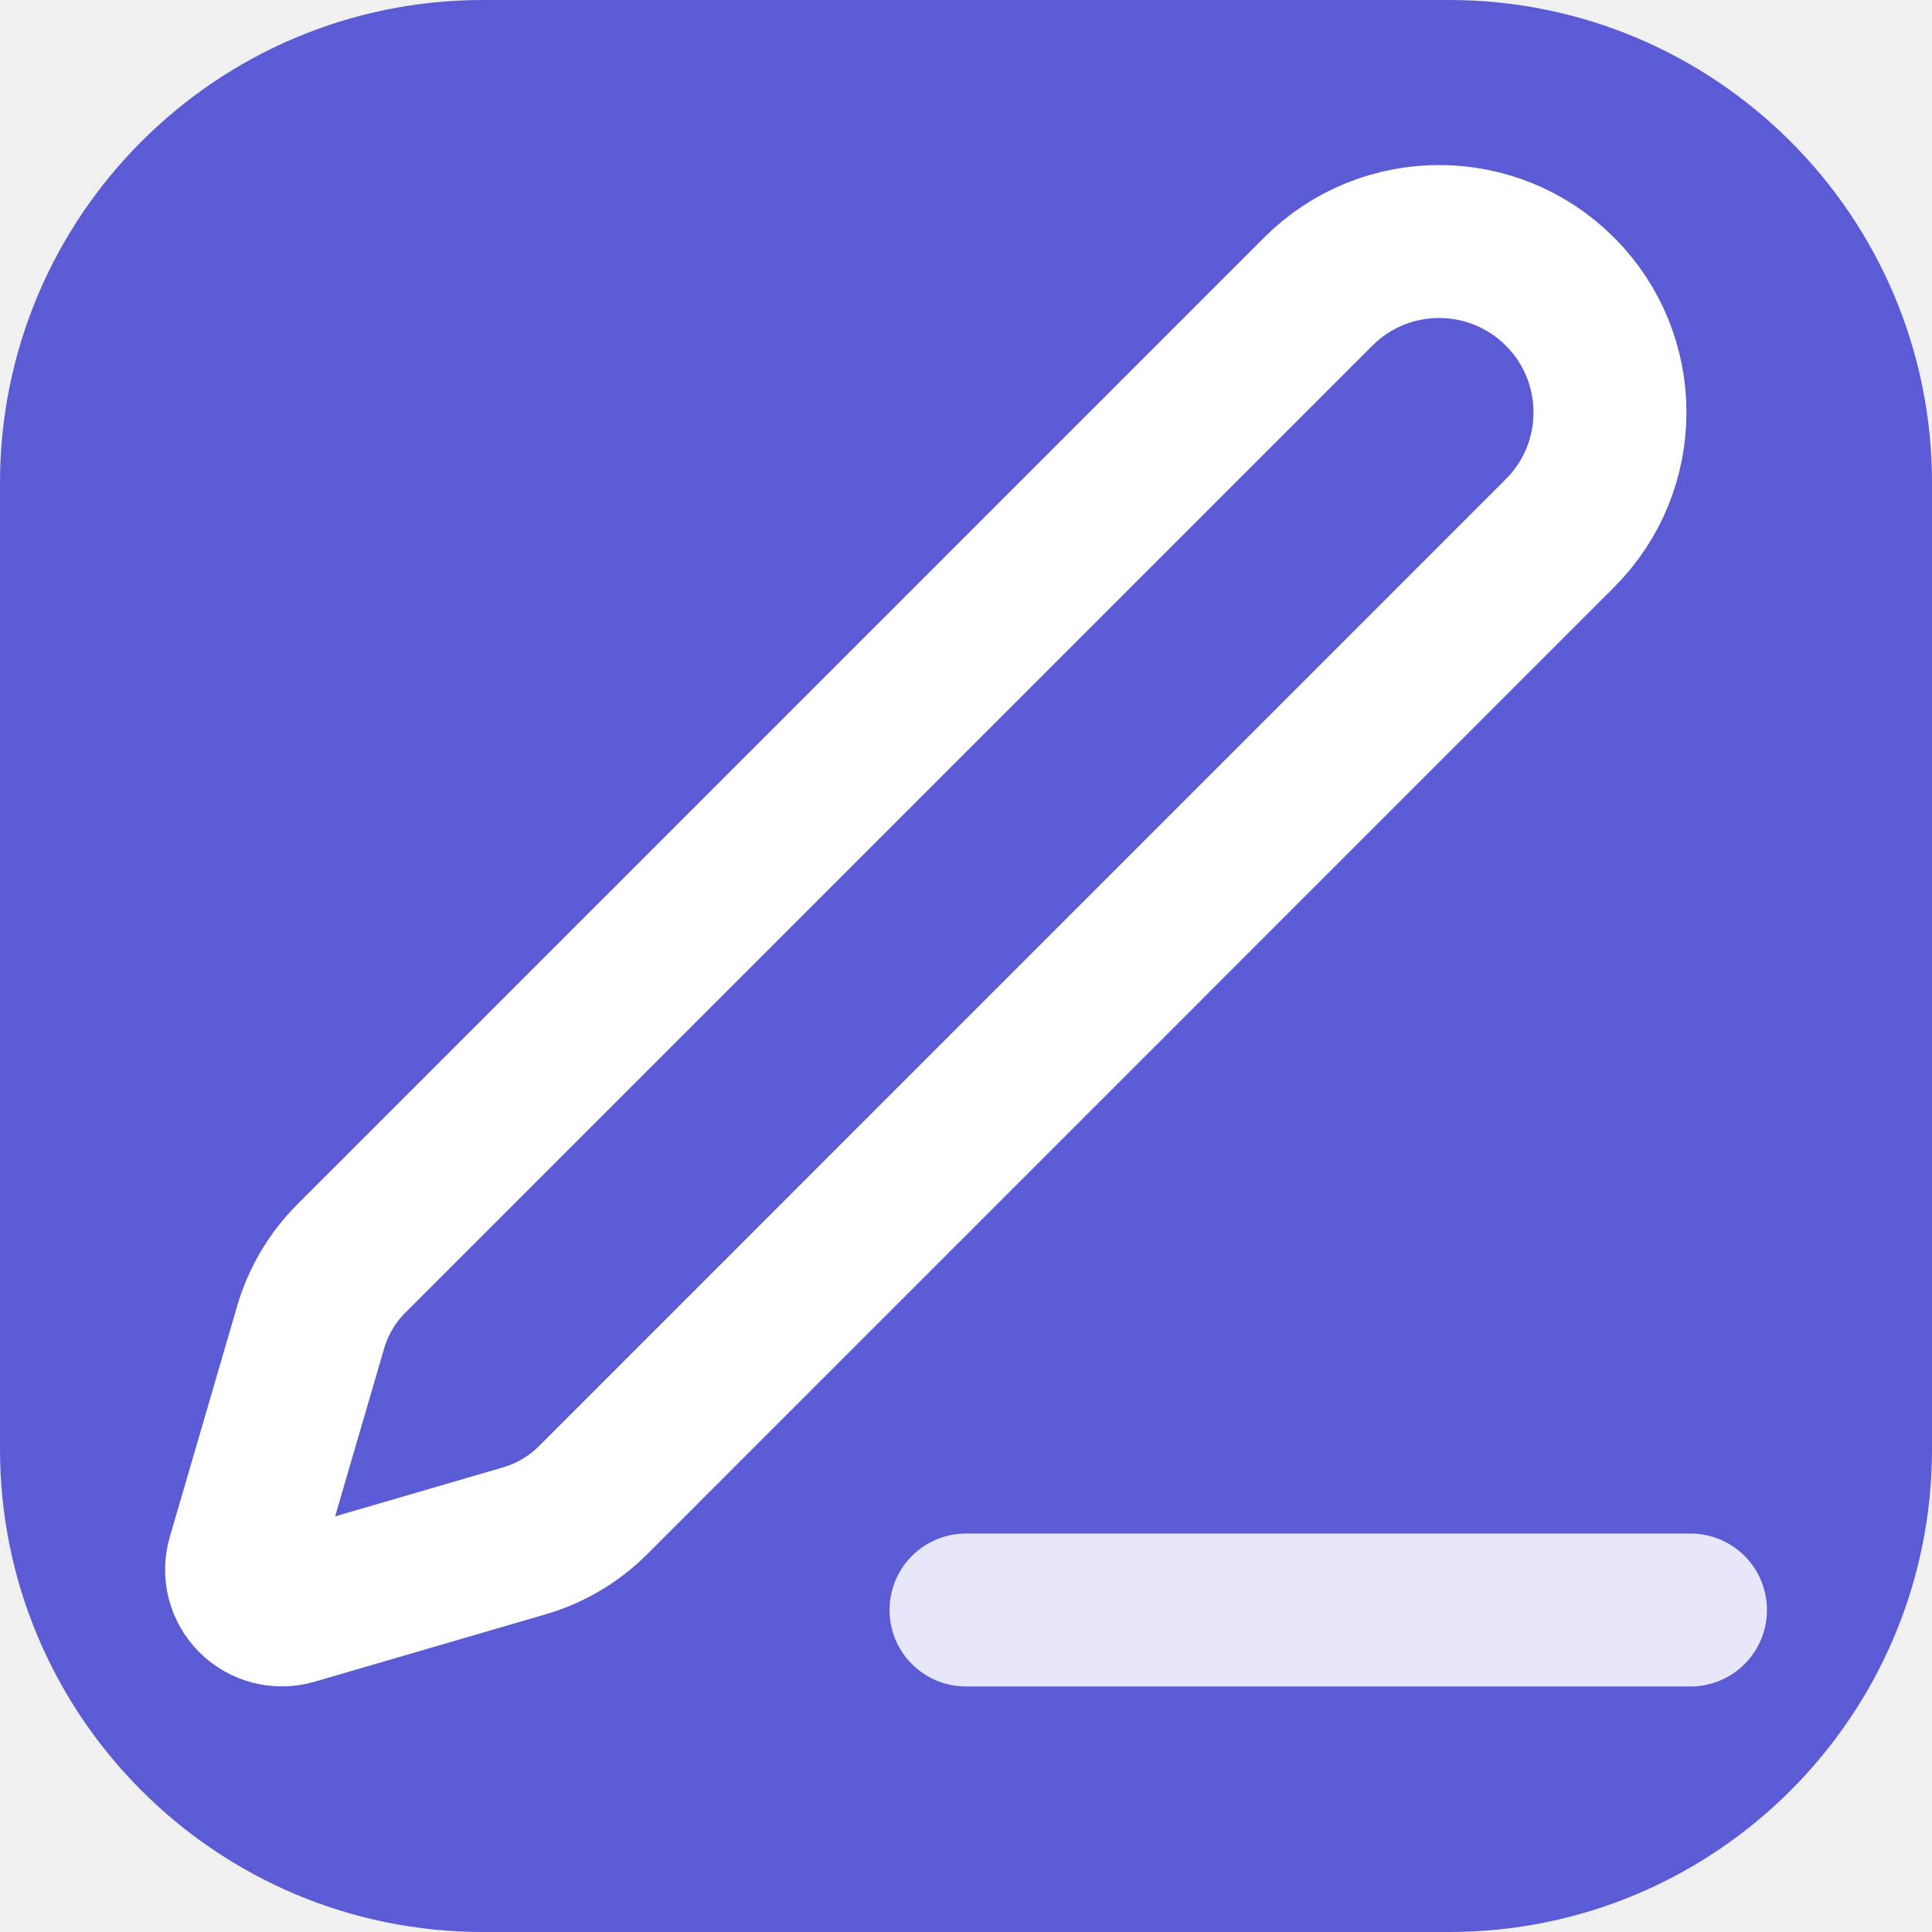
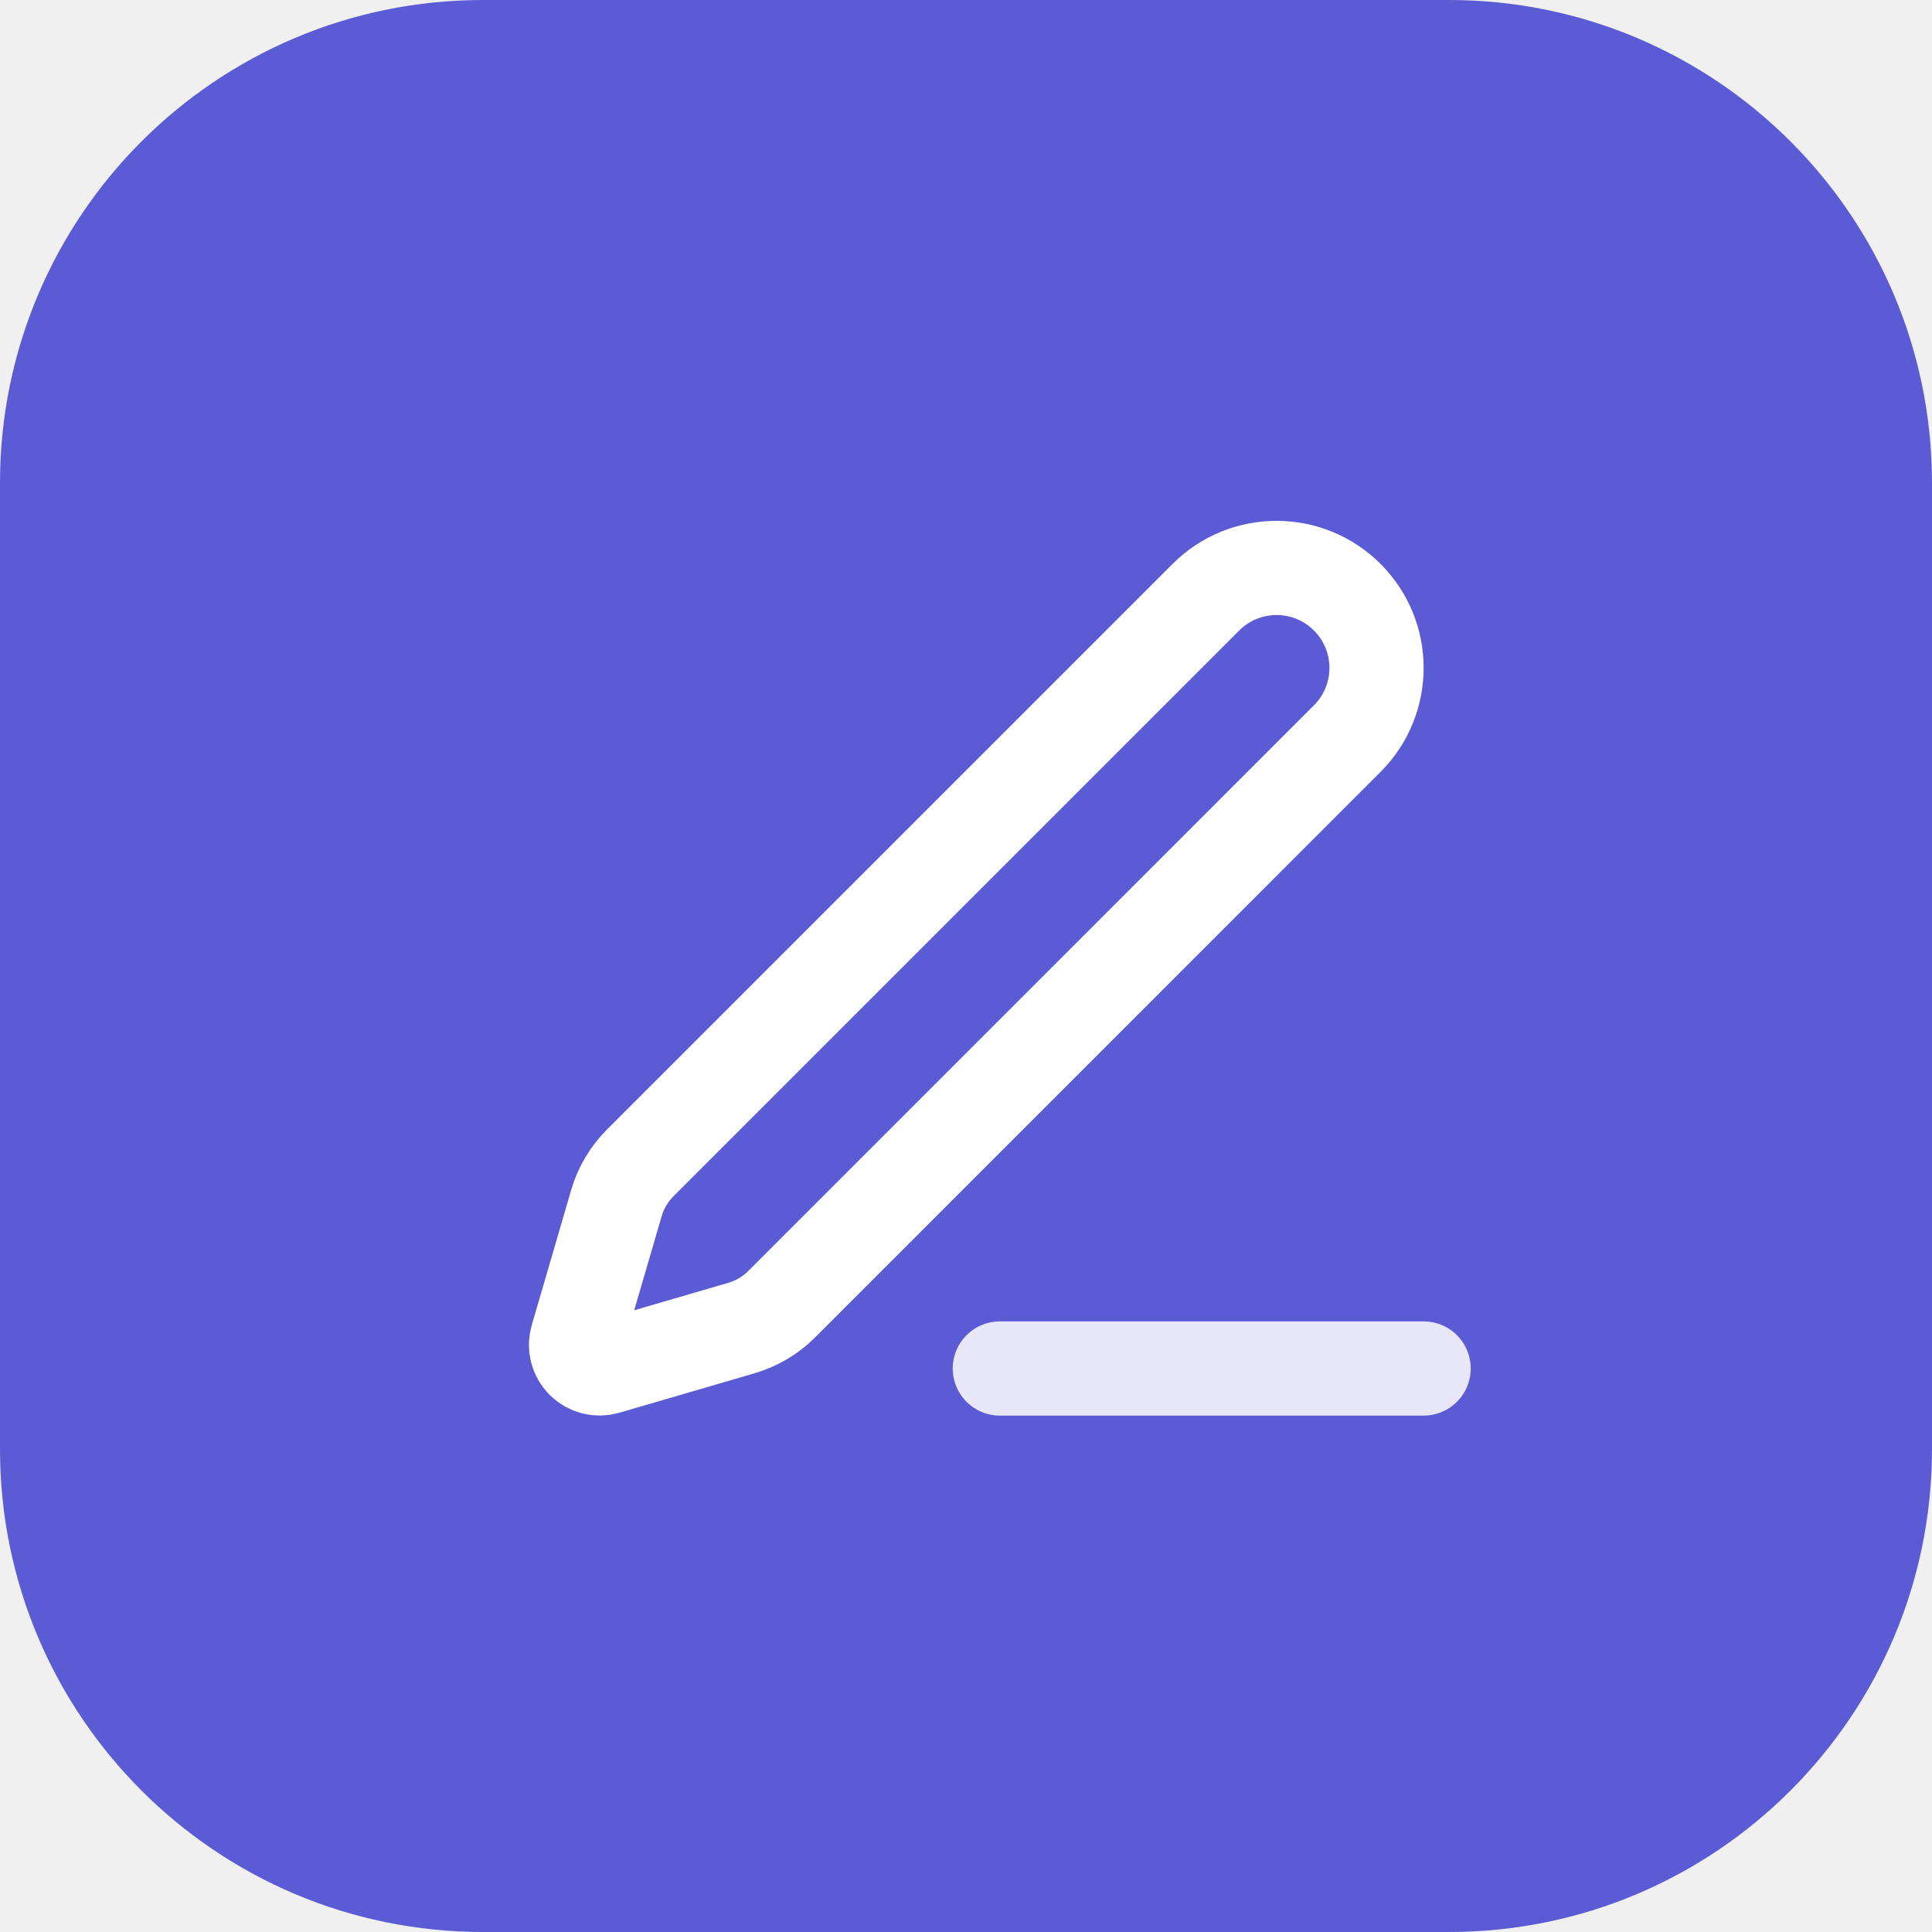
<svg xmlns="http://www.w3.org/2000/svg" viewBox="0 0 24 24">
  <rect width="24" height="24" rx="6" fill="#5B5BD6" />
-   <g fill="none" stroke="#fff" stroke-width="1.9" stroke-linecap="round" stroke-linejoin="round">
+   <g fill="none" stroke="#fff" stroke-width="2" stroke-linecap="round" stroke-linejoin="round" transform="translate(5.4 5.3) scale(0.585)">
    <path d="M12 20h9" opacity=".85" />
    <path d="M16.376 3.622a1 1 0 0 1 3.002 3.002L7.368 18.635a2 2 0 0 1-.855.506l-2.872.838a.5.5 0 0 1-.62-.62l.838-2.872a2 2 0 0 1 .506-.854z" />
  </g>
</svg>
